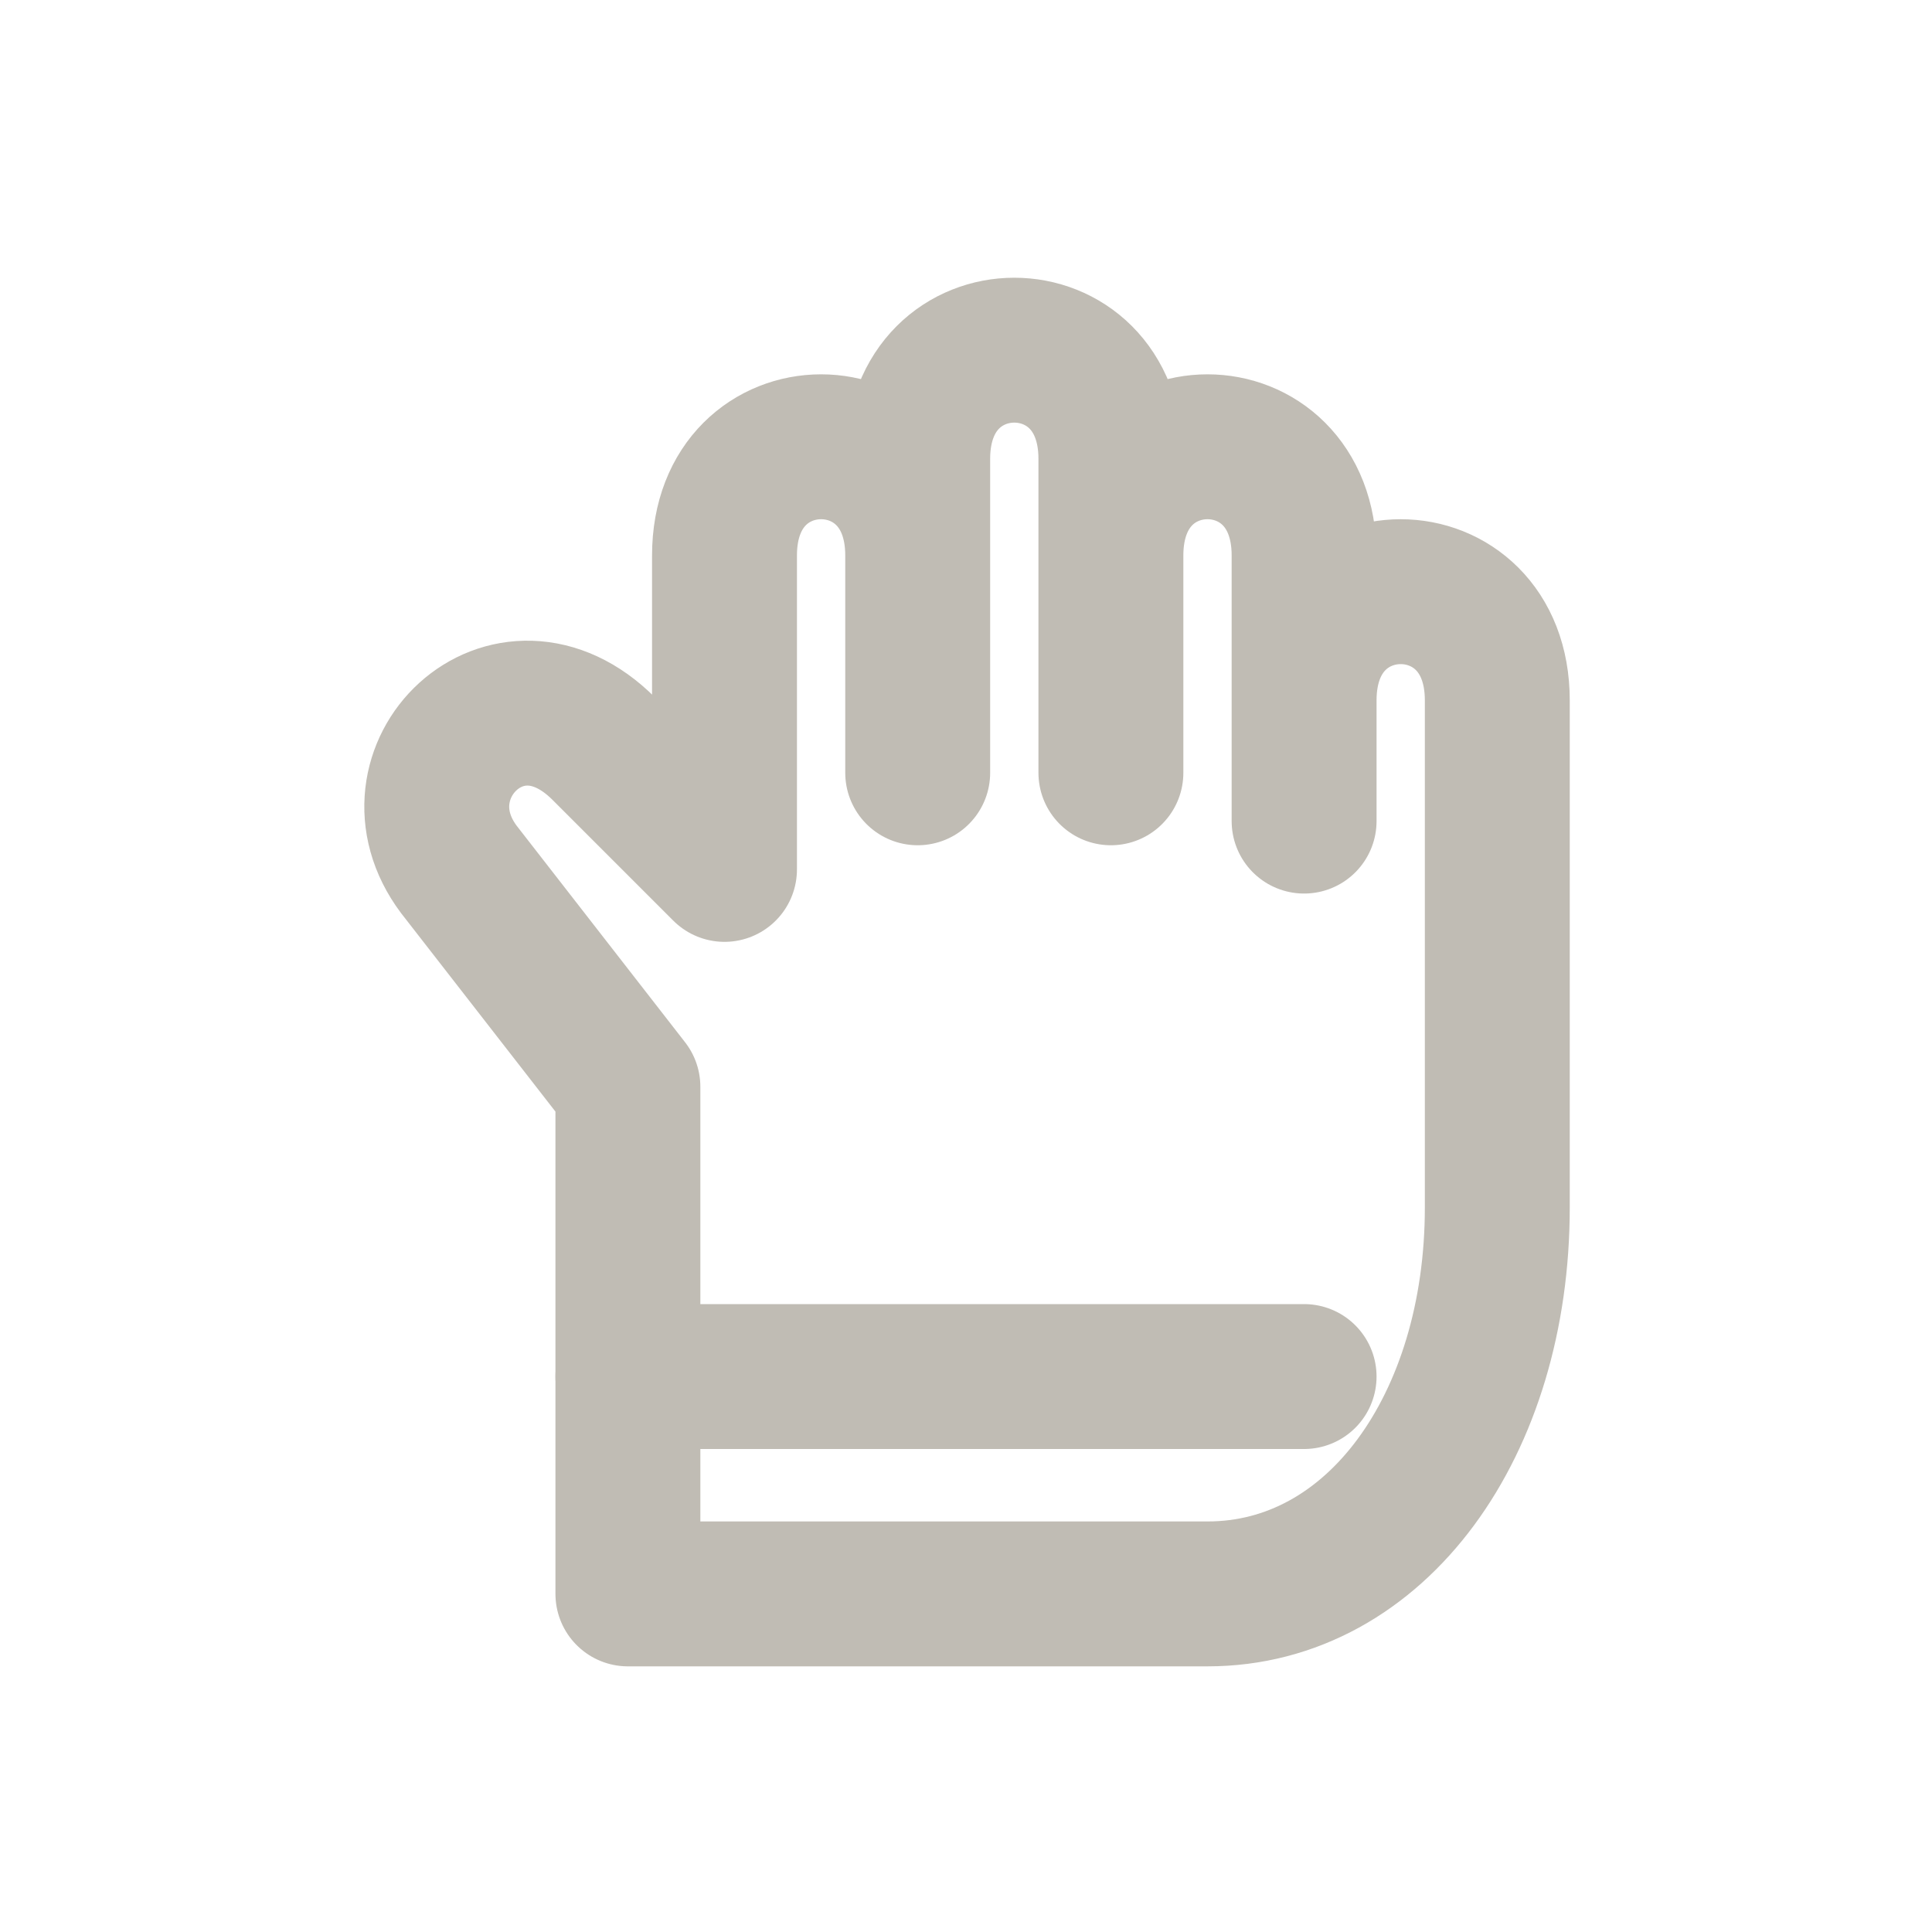
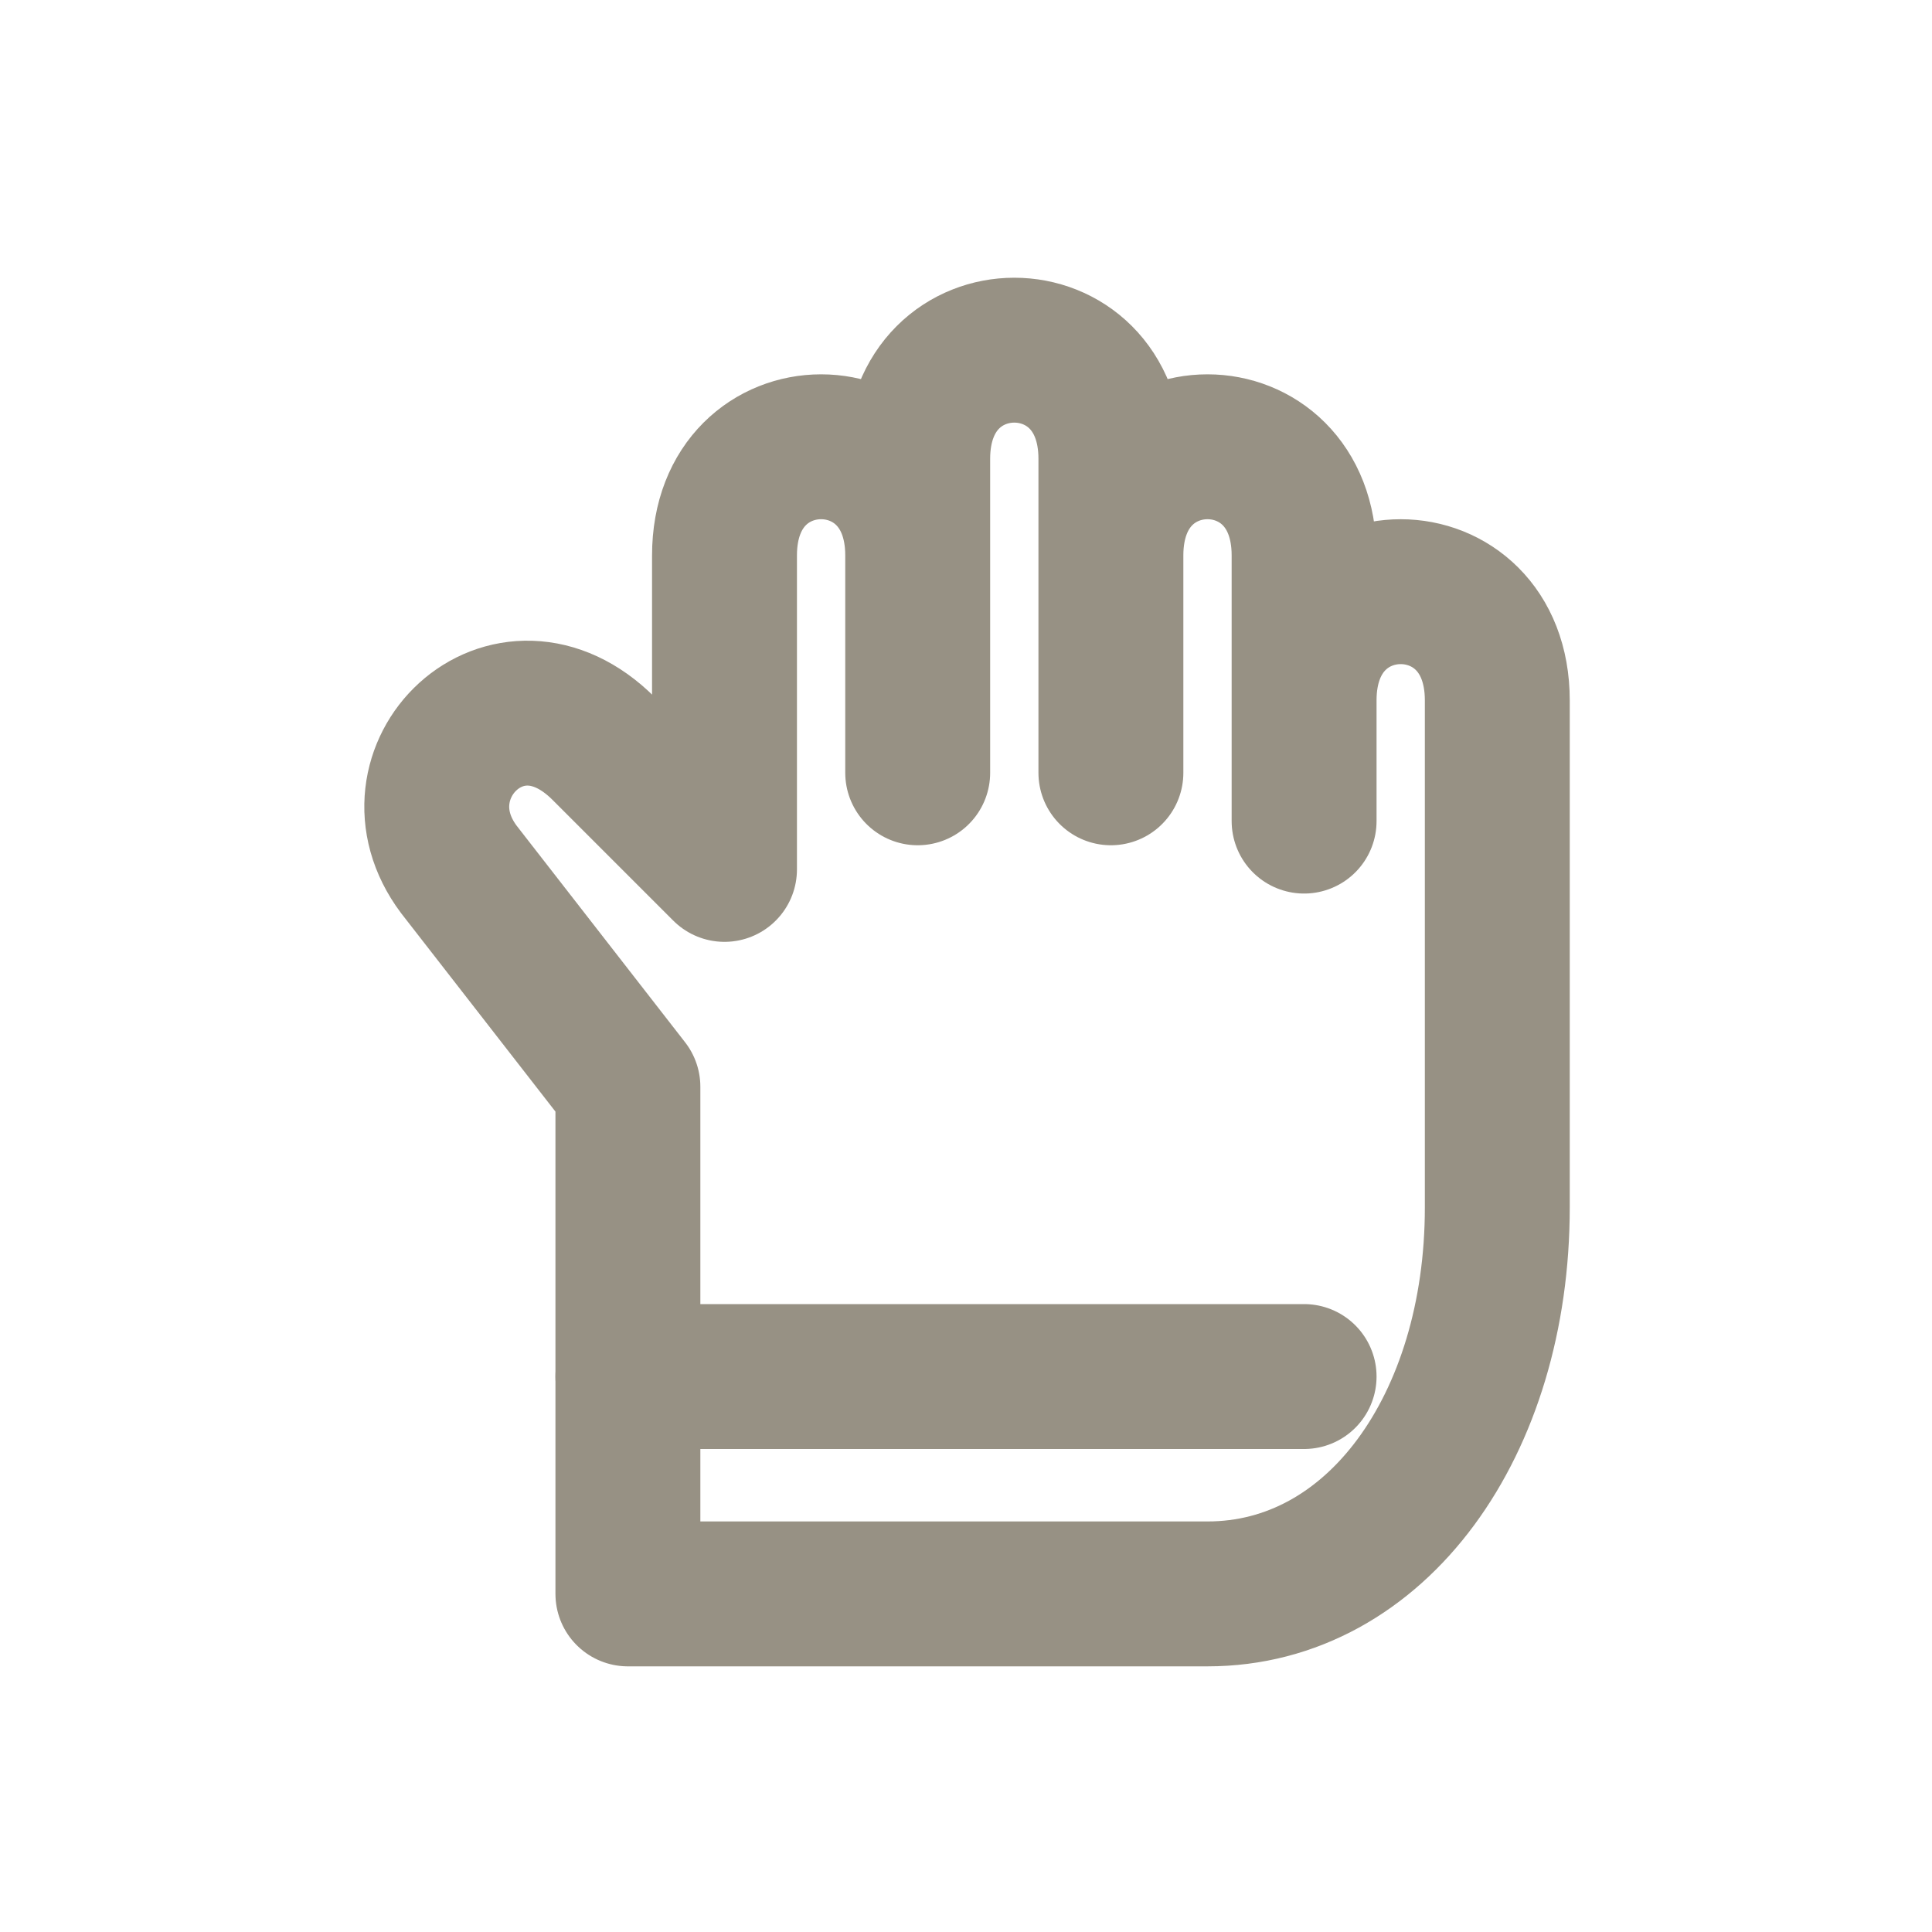
<svg xmlns="http://www.w3.org/2000/svg" viewBox="0 0 160 160">
-   <g fill="none" stroke="#8C8577" stroke-width="12" stroke-linecap="round" stroke-linejoin="round" opacity=".55">
+   <g fill="none" stroke="#8C8577" stroke-width="12" stroke-linecap="round" stroke-linejoin="round" opacity=".9">
    <path d="M52 132V90L38 72c-6-8 4-18 12-10l10 10V46c0-12 16-12 16 0v18V38c0-12 16-12 16 0v26V46c0-12 16-12 16 0v22V58c0-12 16-12 16 0v42c0 18-10 32-24 32z" />
    <path d="M52 114h56" />
  </g>
</svg>
